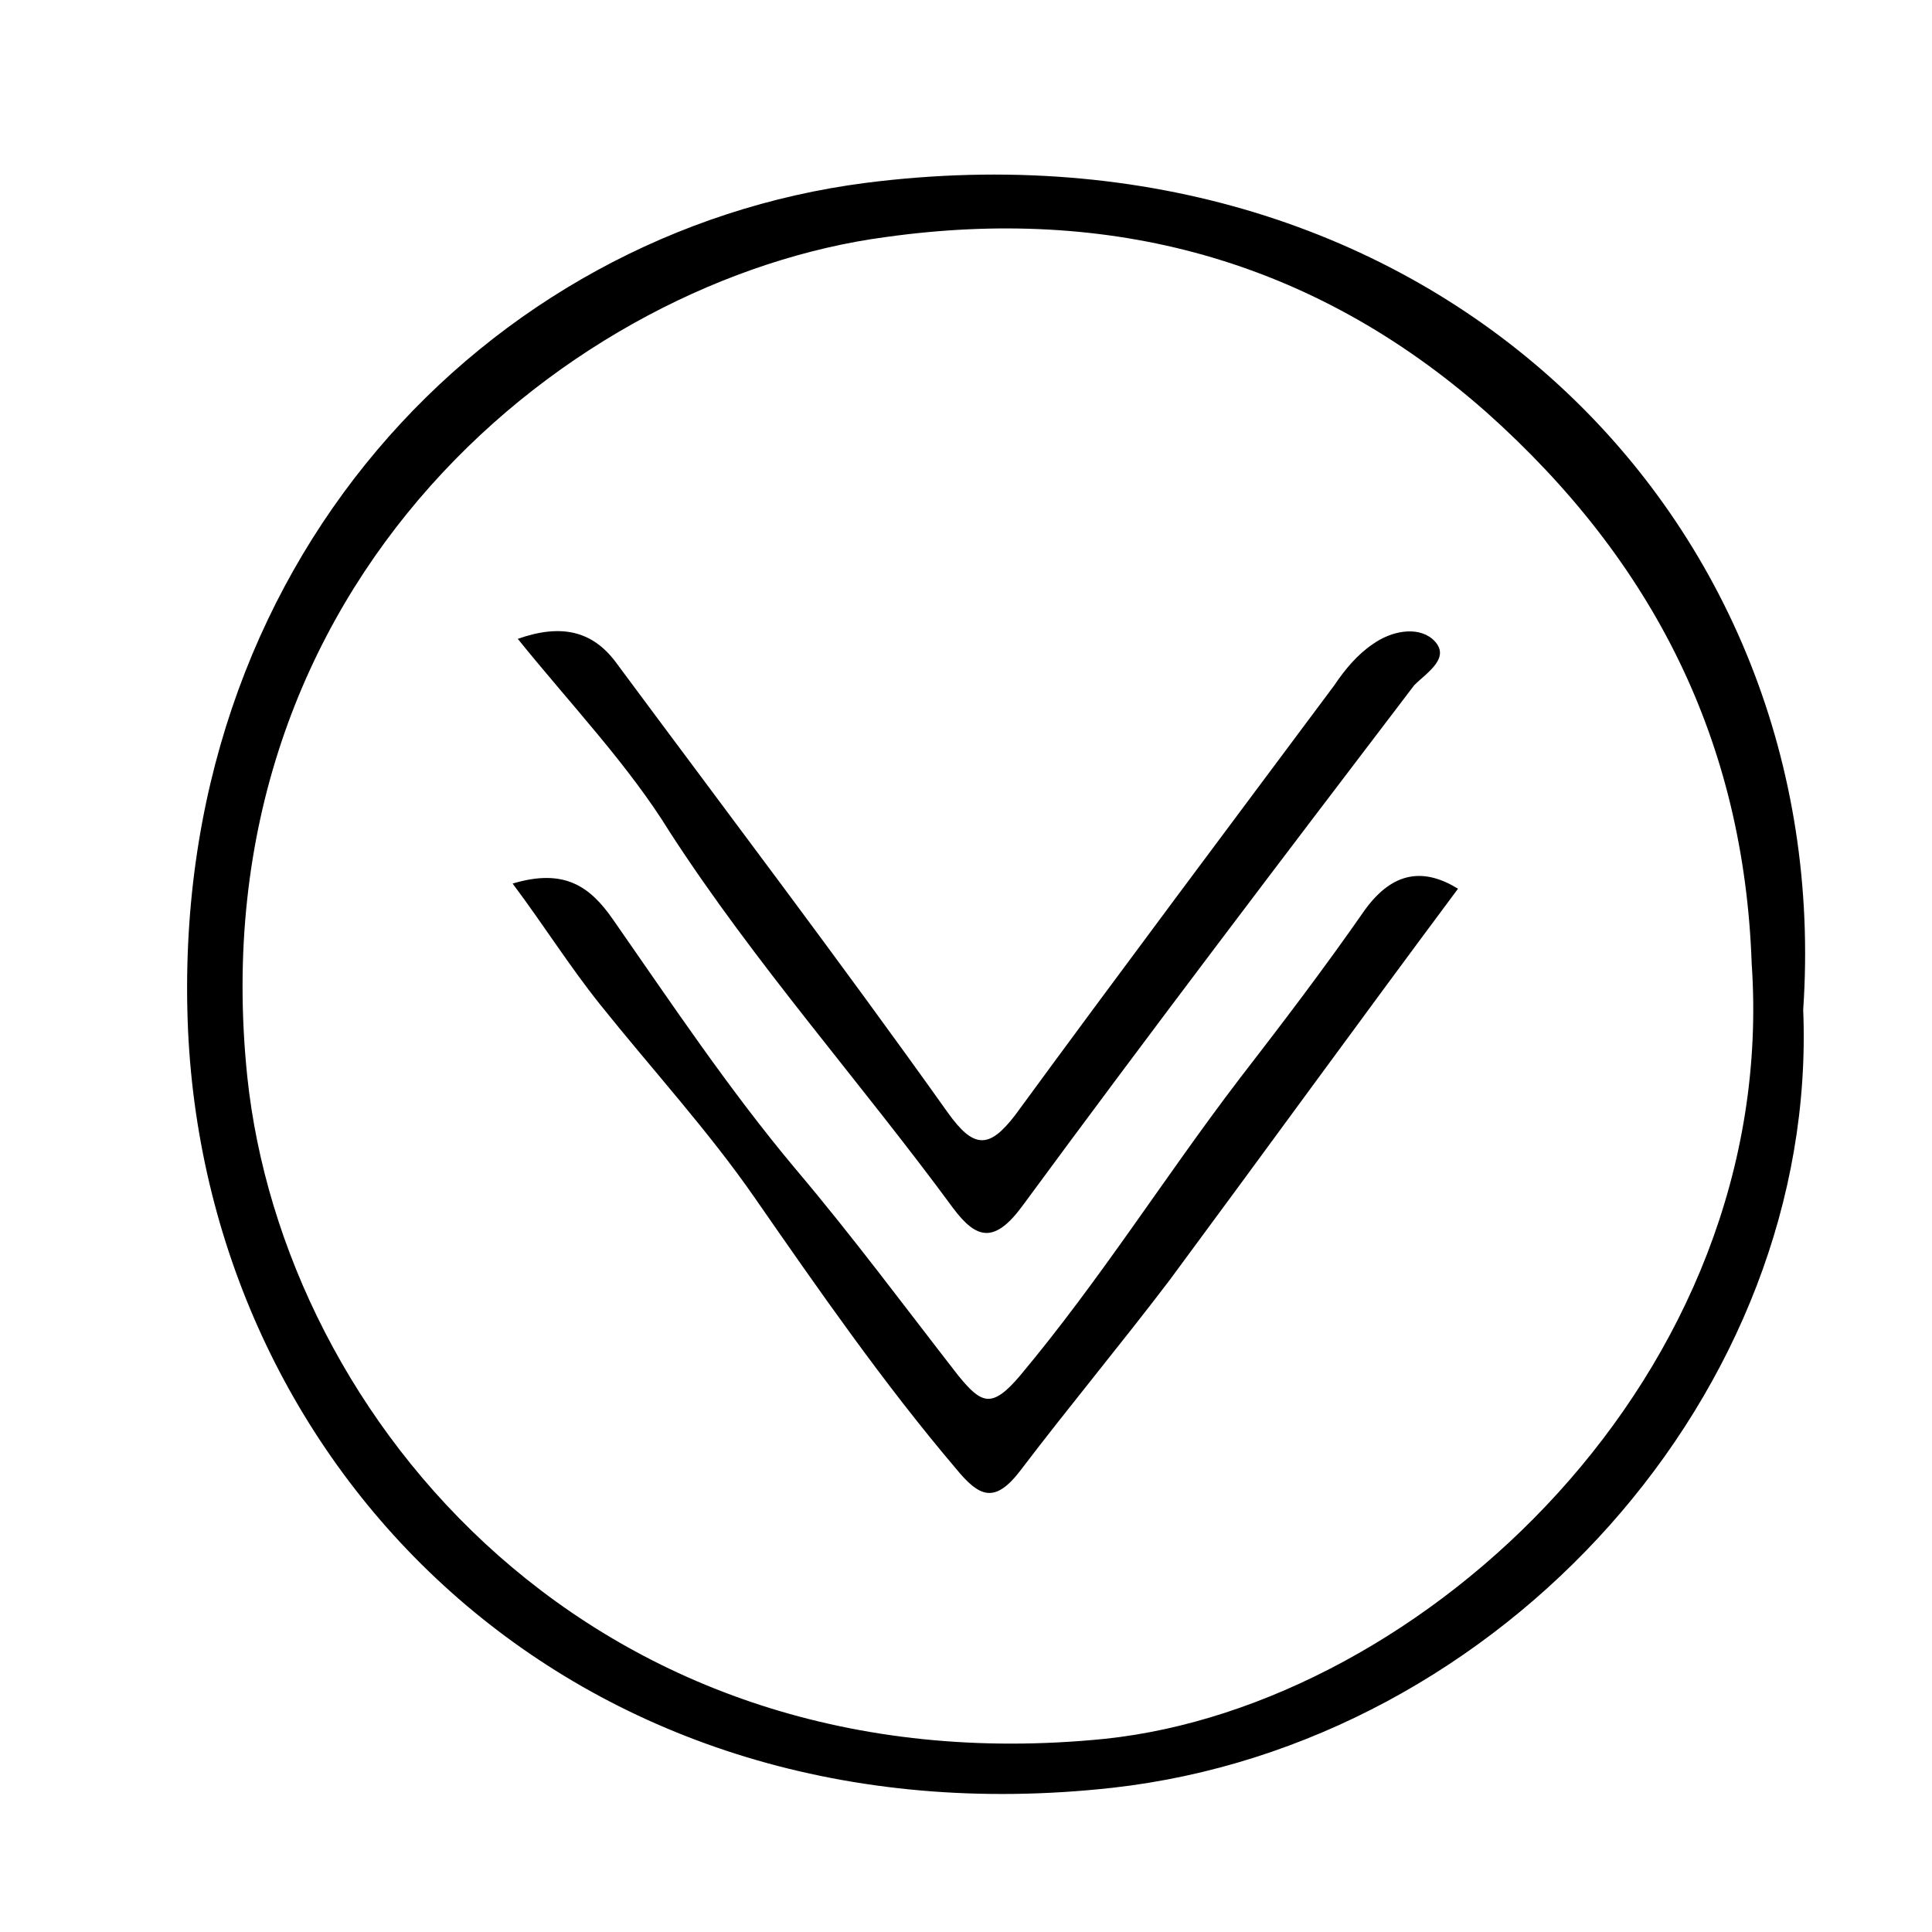
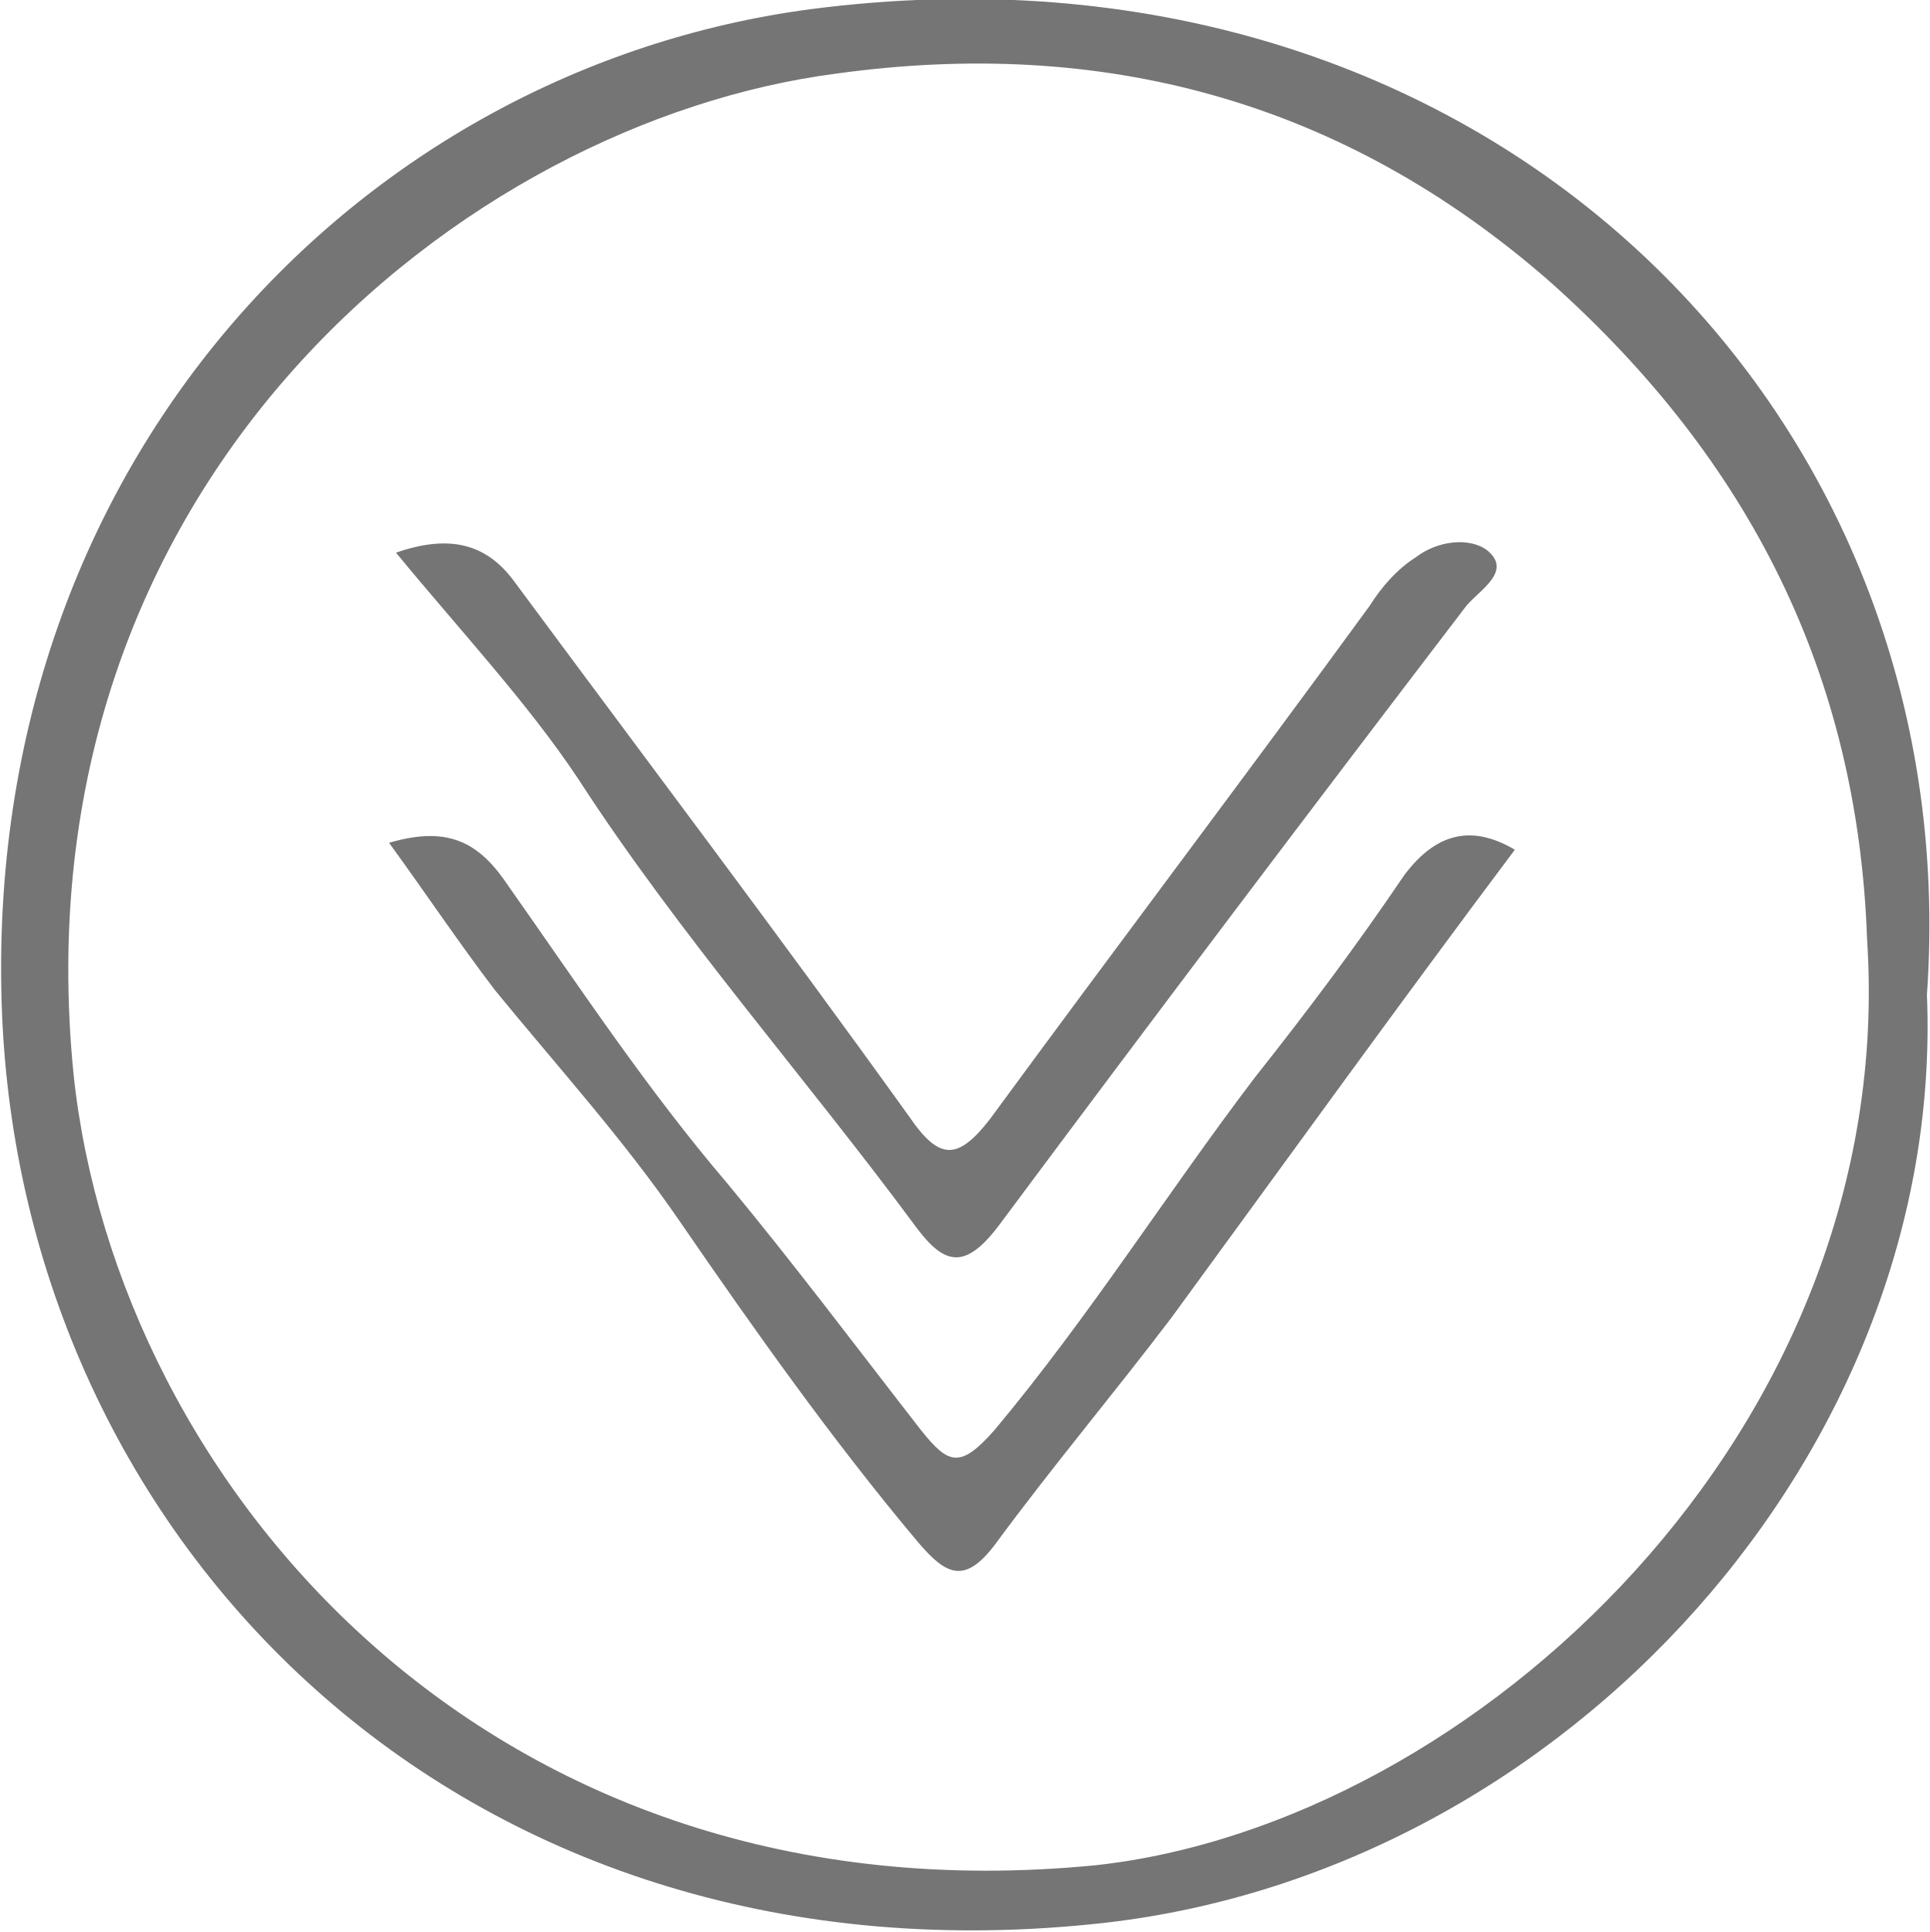
- <svg xmlns="http://www.w3.org/2000/svg" version="1.1" id="Ebene_1" x="0px" y="0px" viewBox="0 0 75 75" enable-background="new 0 0 75 75" xml:space="preserve">
+ <svg xmlns="http://www.w3.org/2000/svg" version="1.1" id="Ebene_1" x="0px" y="0px" viewBox="159.6 9.1 83.8 83.9" enable-background="new 159.6 9.1 83.8 83.9" xml:space="preserve">
  <g>
-     <path d="M70,39.2c0.6,14.8-11.7,28.5-26.8,30.2C22.5,71.7,8.1,57.3,7.3,40C6.5,21.9,18.9,9,33.6,7.1C55.5,4.3,71.3,20.1,70,39.2z    M68,37.4c-0.3-8.6-3.8-15.6-10.3-21.4C50.9,10,43,8,34.4,9.2C22.3,10.8,7.6,22.5,9.6,41.8C11,55.1,23.1,69.5,42.9,67.5   C55.2,66.2,69.1,53.4,68,37.4z" />
-     <path d="M19.9,34.3c2-0.6,3,0.1,3.9,1.4c2.3,3.3,4.5,6.6,7.1,9.7c2.2,2.6,4.2,5.3,6.3,8c0.9,1.1,1.3,1.3,2.4,0   c3.1-3.7,5.6-7.7,8.5-11.5c1.7-2.2,3.3-4.3,4.9-6.6c1.1-1.5,2.3-1.6,3.6-0.8c-3.8,5.1-7.5,10.2-11.2,15.2c-1.9,2.5-3.9,4.9-5.8,7.4   c-1,1.3-1.6,1-2.5-0.1c-2.8-3.3-5.3-6.9-7.8-10.5c-1.8-2.6-4-5-6-7.5C22.1,37.5,21.1,35.9,19.9,34.3z" />
-     <path d="M20.1,24.8c1.7-0.6,2.9-0.3,3.8,0.9c4.3,5.8,8.7,11.6,12.9,17.5c1,1.4,1.6,1.4,2.6,0.1c4.1-5.6,8.3-11.2,12.4-16.7   c0.4-0.6,0.9-1.2,1.5-1.6c0.7-0.5,1.7-0.7,2.3-0.2c0.8,0.7-0.2,1.3-0.7,1.8c-5.1,6.7-10.2,13.4-15.2,20.2c-1.1,1.5-1.8,1.3-2.7,0.1   c-3.6-4.9-7.7-9.5-11-14.6C24.4,29.7,22.2,27.4,20.1,24.8z" />
+     <path fill="#757575" d="M243.3,52.3c0.8,19.7-15.6,38-35.7,40.3c-27.6,3.1-46.8-16.1-47.9-39.2c-1.1-24.1,15.5-41.3,35.1-43.9   C224,5.7,245.1,26.8,243.3,52.3z M240.7,49.9c-0.4-11.5-5.1-20.8-13.7-28.5c-9.1-8-19.6-10.7-31.1-9.1   c-16.1,2.1-35.7,17.7-33.1,43.5c1.9,17.7,18,36.9,44.4,34.3C223.6,88.3,242.1,71.2,240.7,49.9z" />
+     <path fill="#757575" d="M176.5,45.7c2.7-0.8,4,0.1,5.2,1.9c3.1,4.4,6,8.8,9.5,12.9c2.9,3.5,5.6,7.1,8.4,10.7c1.2,1.5,1.7,1.7,3.2,0   c4.1-4.9,7.5-10.3,11.3-15.3c2.3-2.9,4.4-5.7,6.5-8.8c1.5-2,3.1-2.1,4.8-1.1c-5.1,6.8-10,13.6-14.9,20.3c-2.5,3.3-5.2,6.5-7.7,9.9   c-1.3,1.7-2.1,1.3-3.3-0.1c-3.7-4.4-7.1-9.2-10.4-14c-2.4-3.5-5.3-6.7-8-10C179.5,50,178.1,47.9,176.5,45.7z" />
+     <path fill="#757575" d="M176.8,33.1c2.3-0.8,3.9-0.4,5.1,1.2c5.7,7.7,11.6,15.5,17.2,23.3c1.3,1.9,2.1,1.9,3.5,0.1   c5.5-7.5,11.1-14.9,16.5-22.3c0.5-0.8,1.2-1.6,2-2.1c0.9-0.7,2.3-0.9,3.1-0.3c1.1,0.9-0.3,1.7-0.9,2.4   c-6.8,8.9-13.6,17.9-20.3,26.9c-1.5,2-2.4,1.7-3.6,0.1c-4.8-6.5-10.3-12.7-14.7-19.5C182.5,39.6,179.6,36.5,176.8,33.1z" />
  </g>
</svg>
